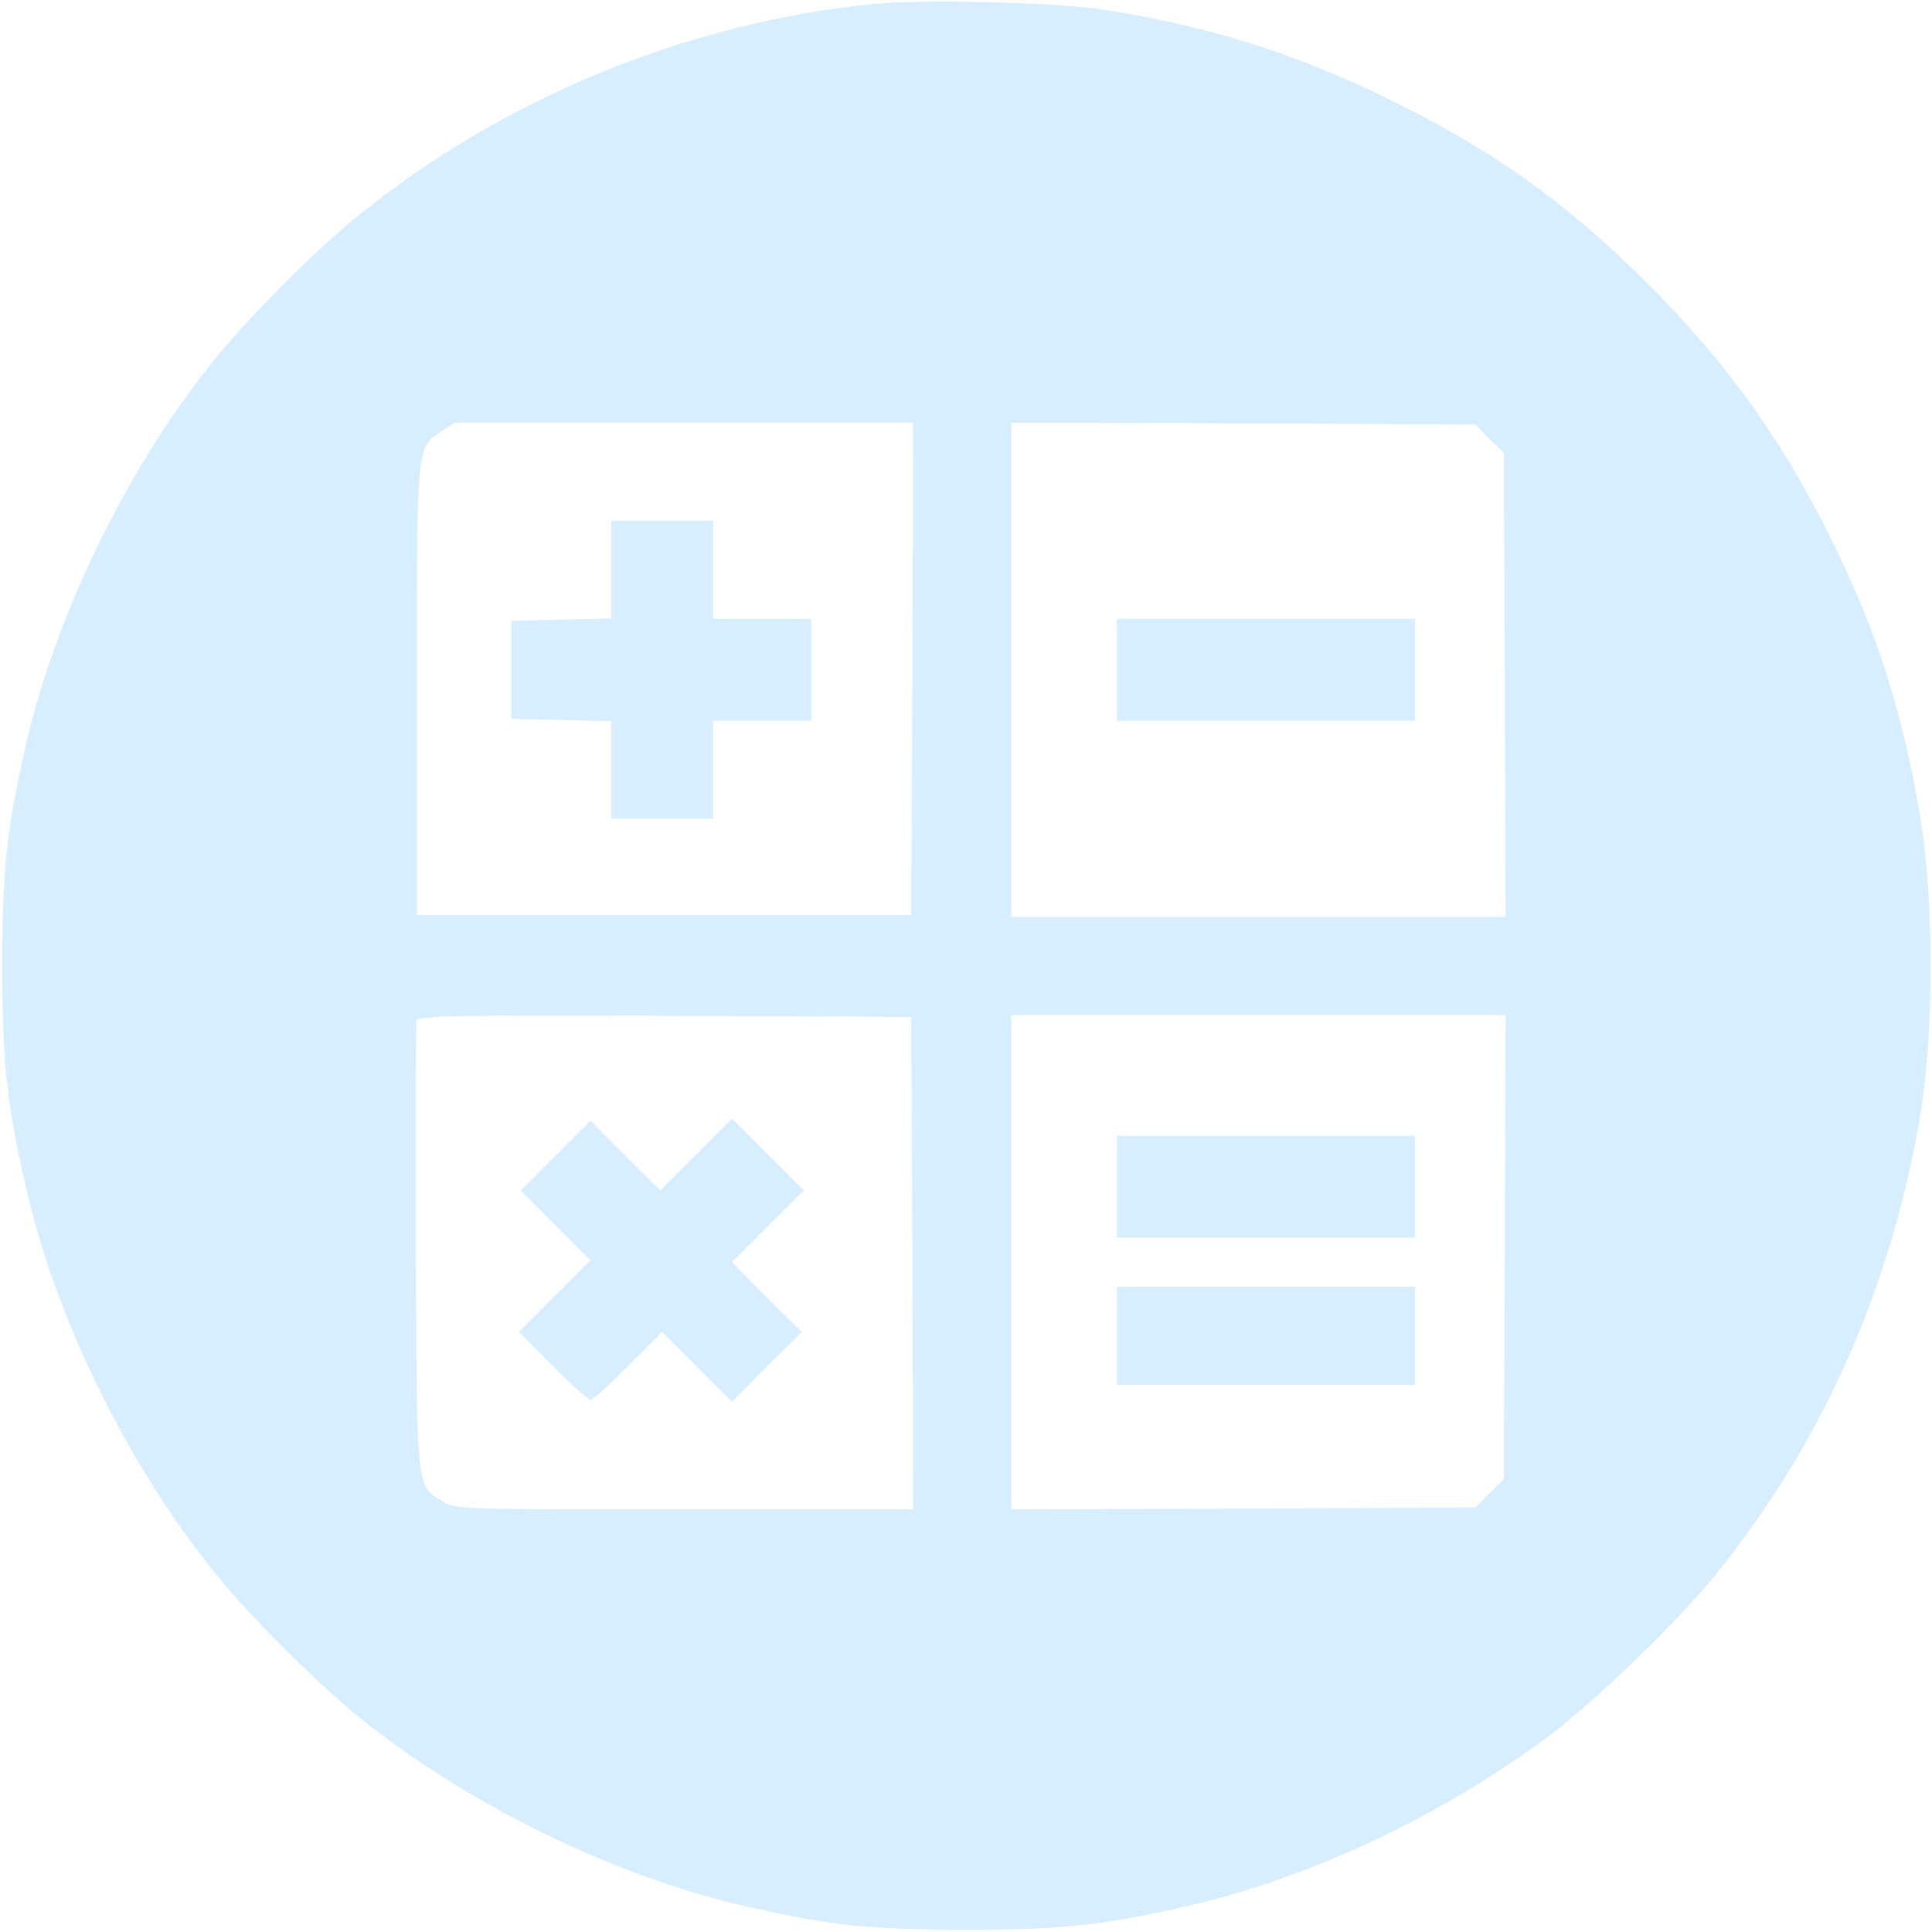
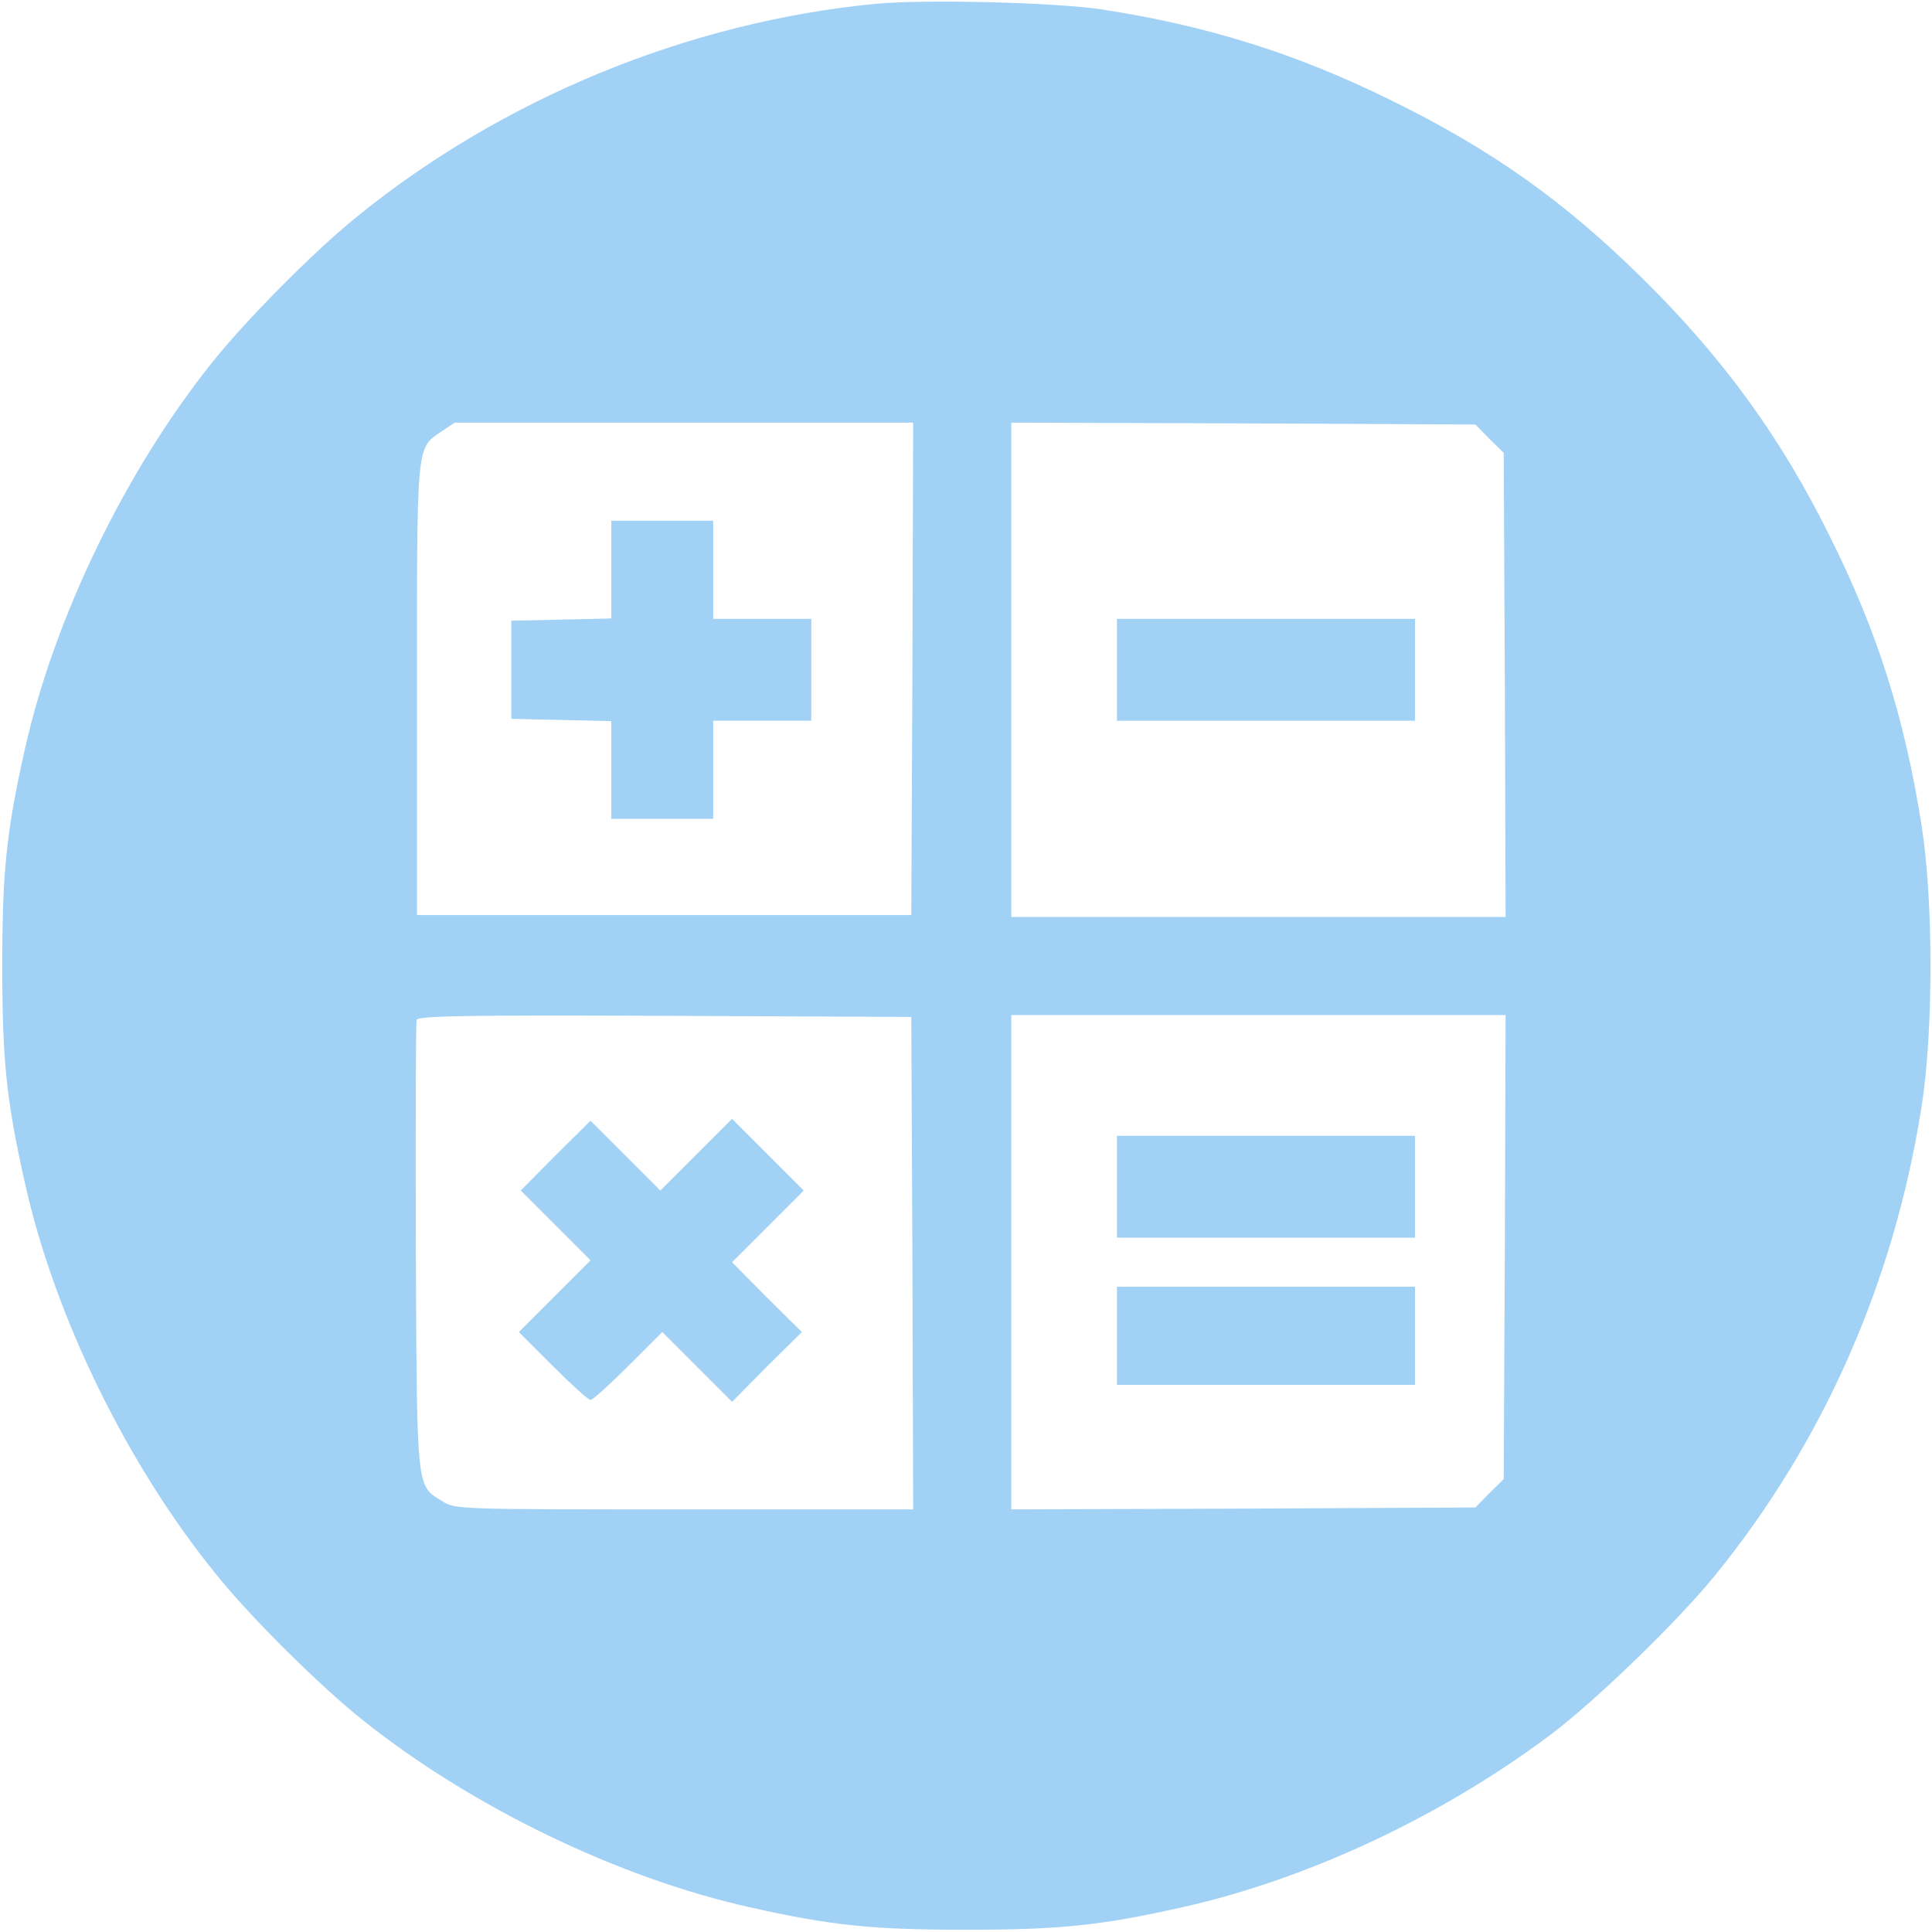
<svg xmlns="http://www.w3.org/2000/svg" version="1.0" width="512pt" height="512pt" viewBox="0 0 512 512" preserveAspectRatio="xMidYMid meet">
-   <g transform="translate(0,512) scale(0.1,-0.1)" fill="#D6EEFF" stroke="none">
+   <g transform="translate(0,512) scale(0.1,-0.1)" fill="#a1d2f6" stroke="none">
    <path d="M2321 5110 c-497 -48 -990 -251 -1376 -565 -114 -92 -294 -274 -384 -387 -229 -287 -417 -675 -495 -1023 -49 -218 -60 -325 -60 -575 0 -250 11 -357 60 -575 79 -355 272 -749 509 -1040 92 -114 274 -294 387 -384 287 -229 675 -417 1023 -495 218 -49 325 -60 575 -60 250 0 357 11 575 60 330 74 685 240 973 456 119 89 339 302 437 423 287 353 474 777 547 1240 32 201 32 549 0 750 -45 284 -117 512 -243 764 -129 261 -281 470 -491 678 -211 209 -404 346 -673 478 -252 124 -486 197 -765 240 -126 19 -468 27 -599 15z m97 -1762 l-3 -653 -655 0 -655 0 0 595 c0 658 -2 641 64 686 l36 24 607 0 608 0 -2 -652z m1529 609 l38 -37 3 -615 2 -615 -655 0 -655 0 0 655 0 655 615 -2 615 -3 37 -38z m-1529 -2184 l2 -653 -606 0 c-598 0 -607 0 -641 21 -70 44 -68 18 -71 673 -1 324 0 596 2 603 5 11 123 13 658 11 l653 -3 3 -652z m1570 42 l-3 -615 -38 -37 -37 -38 -615 -3 -615 -2 0 655 0 655 655 0 655 0 -2 -615z" />
    <path d="M1620 3610 l0 -129 -132 -3 -133 -3 0 -130 0 -130 133 -3 132 -3 0 -129 0 -130 135 0 135 0 0 130 0 130 130 0 130 0 0 135 0 135 -130 0 -130 0 0 130 0 130 -135 0 -135 0 0 -130z" />
    <path d="M2960 3345 l0 -135 395 0 395 0 0 135 0 135 -395 0 -395 0 0 -135z" />
    <path d="M1472 2058 l-92 -93 92 -92 93 -93 -95 -95 -95 -95 90 -90 c49 -49 94 -90 100 -90 6 0 51 41 100 90 l90 90 92 -92 93 -93 92 93 93 92 -93 92 -92 93 95 95 95 95 -95 95 -95 95 -95 -95 -95 -95 -93 93 -92 92 -93 -92z" />
    <path d="M2960 1975 l0 -135 395 0 395 0 0 135 0 135 -395 0 -395 0 0 -135z" />
    <path d="M2960 1580 l0 -130 395 0 395 0 0 130 0 130 -395 0 -395 0 0 -130z" />
  </g>
</svg>
